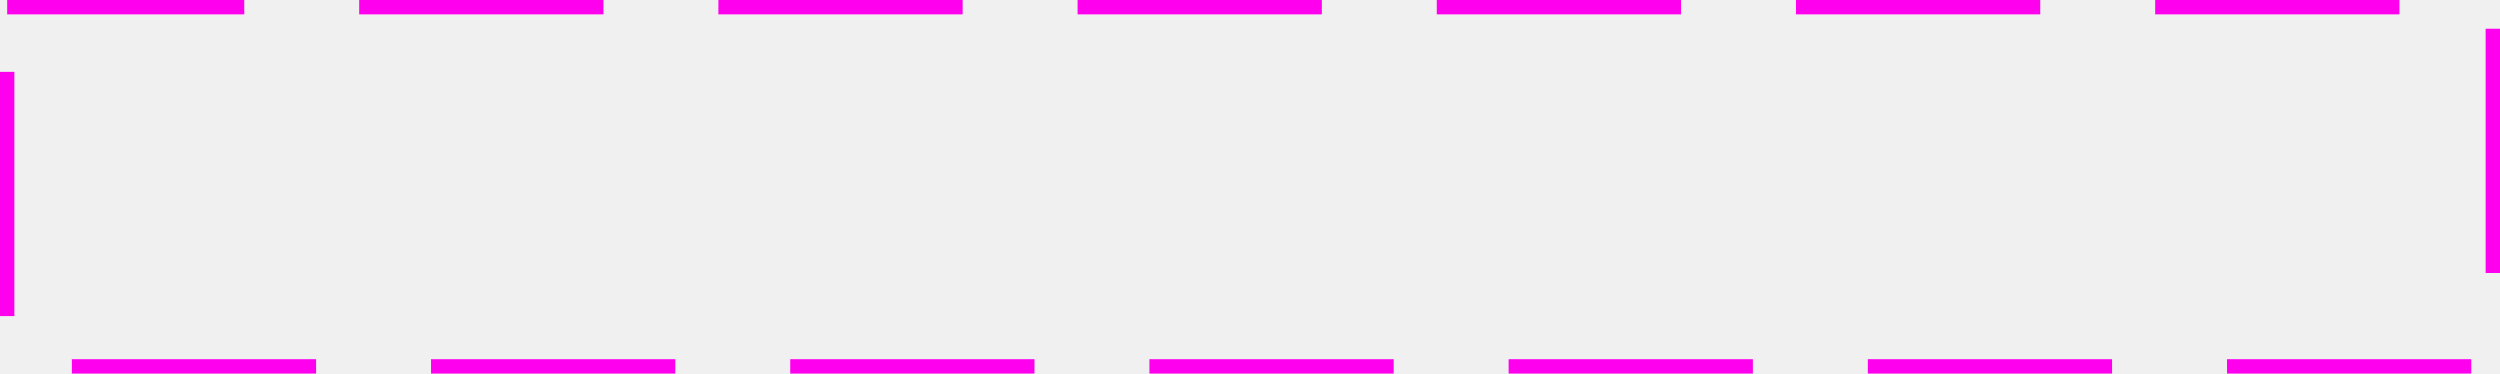
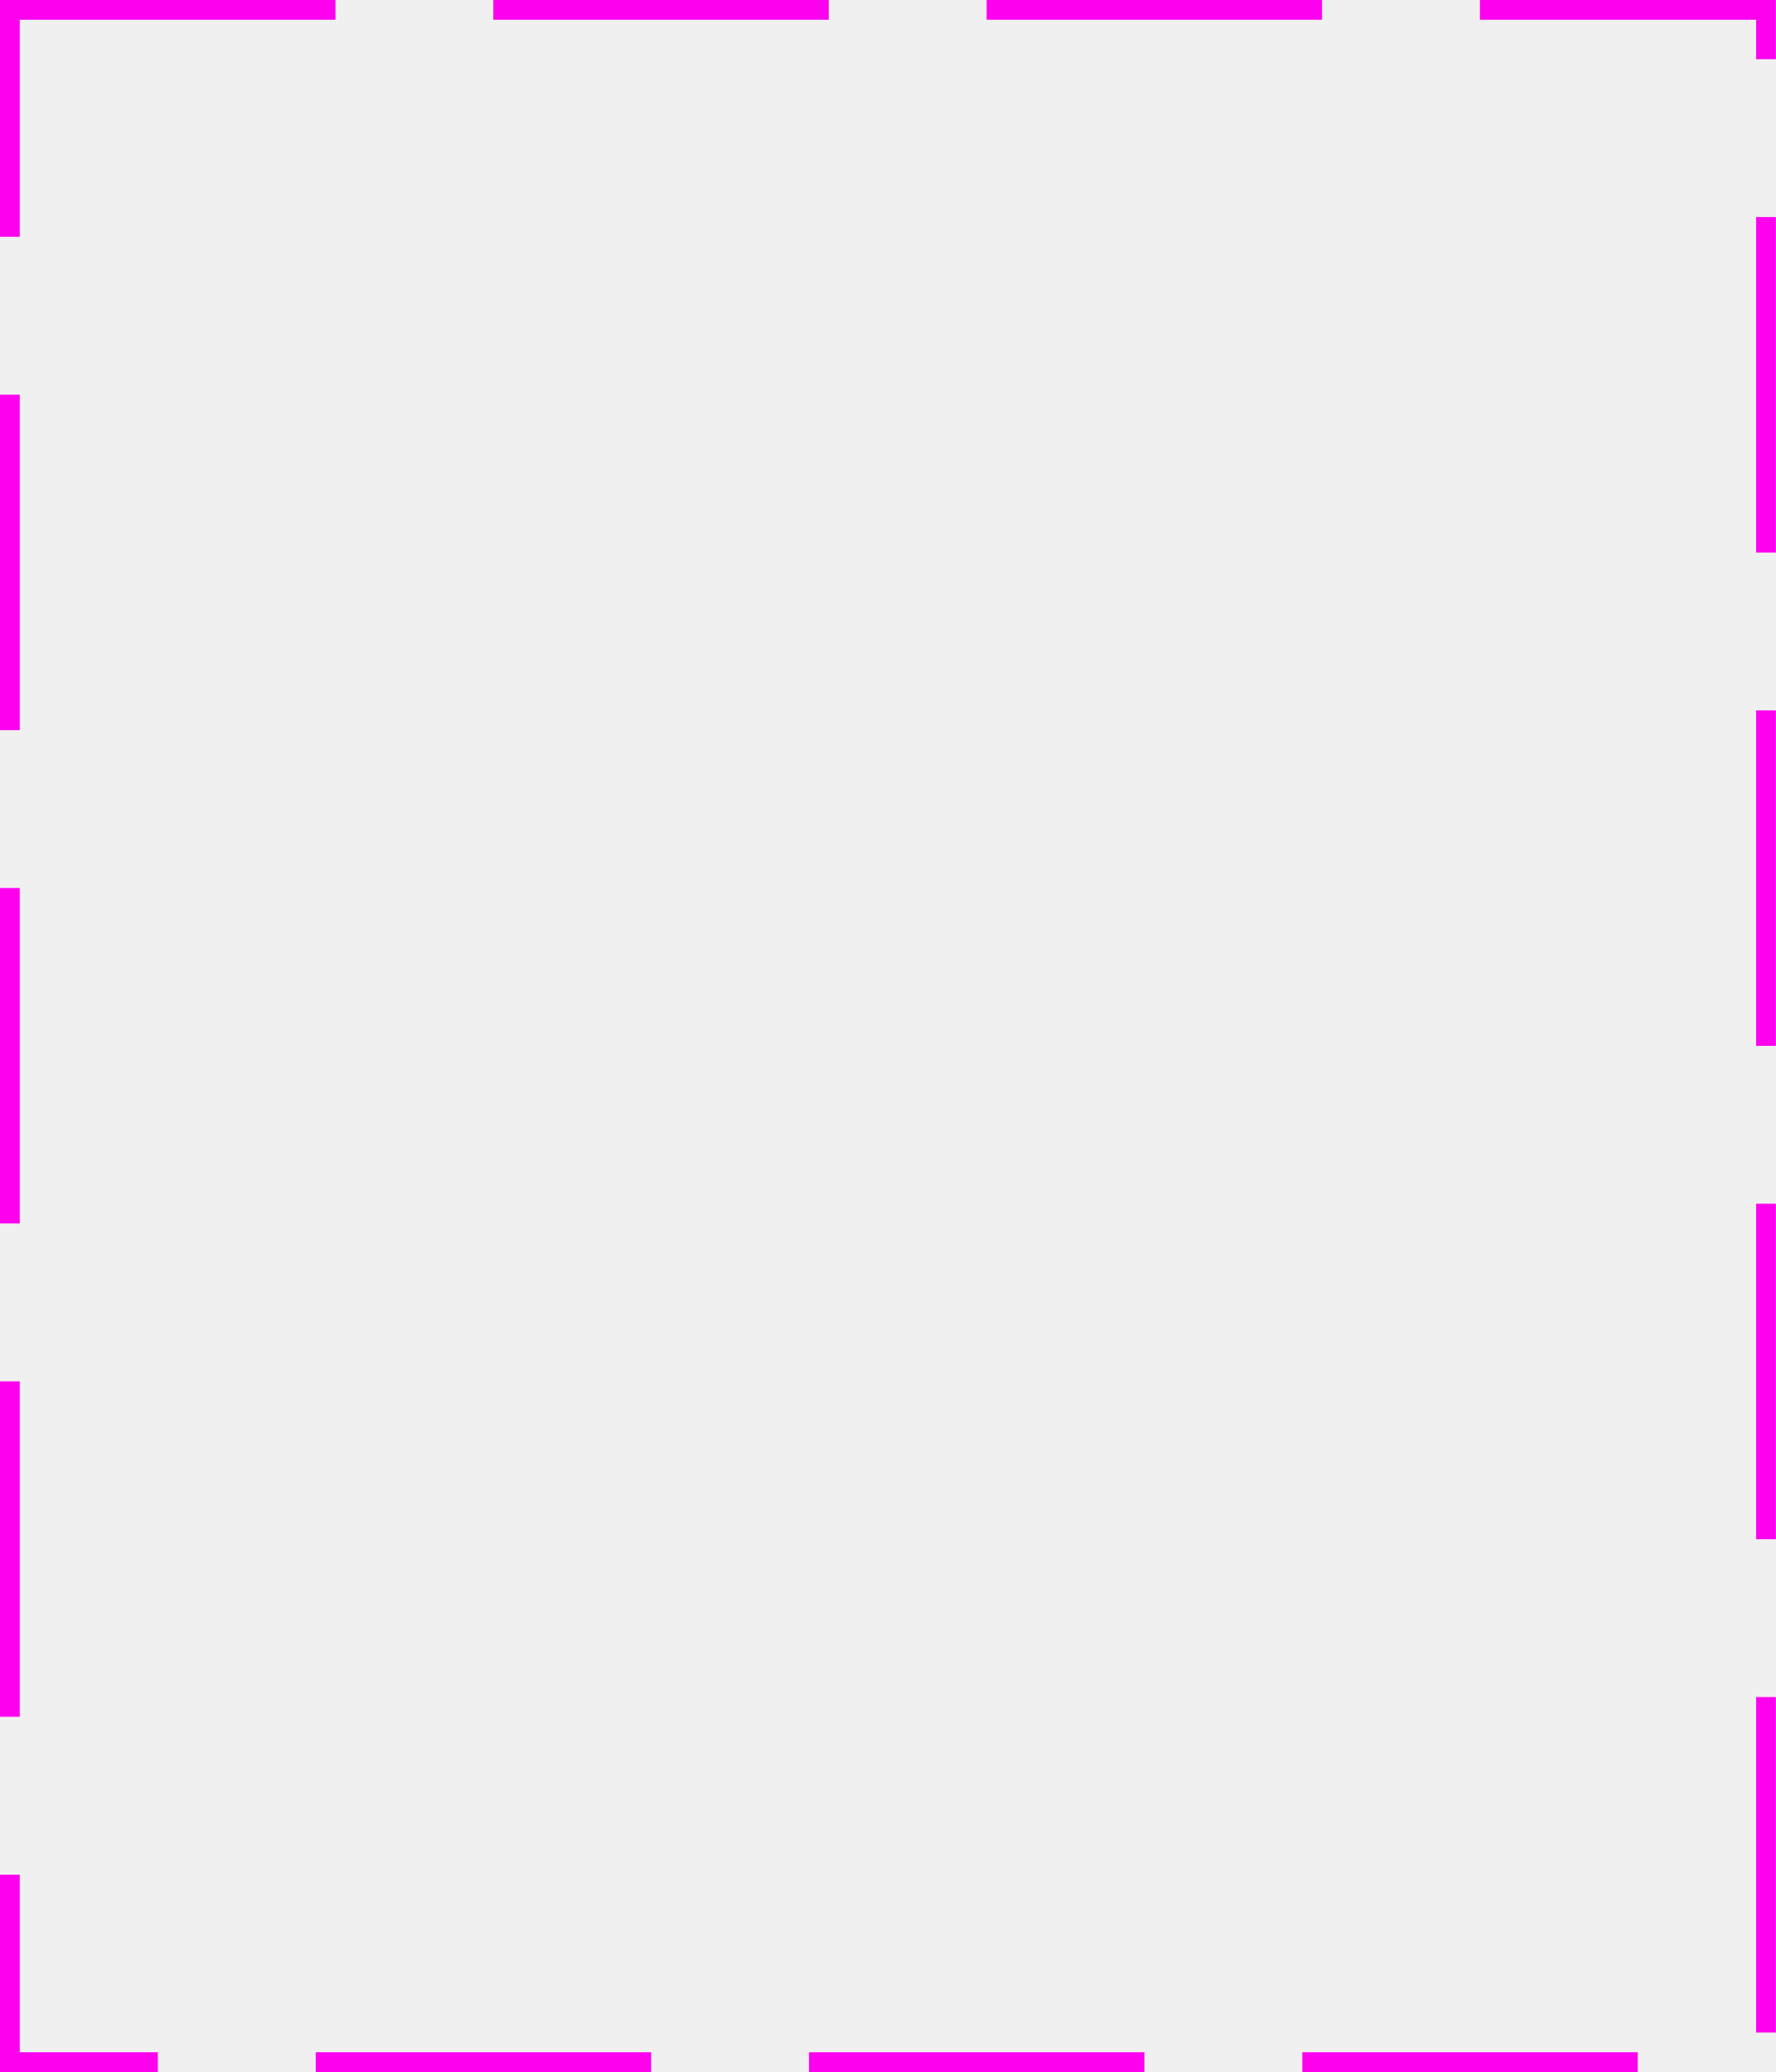
- <svg xmlns="http://www.w3.org/2000/svg" version="1.1" width="174px" height="26px">
-   <g transform="matrix(1 0 0 1 -197 -120 )">
-     <path d="M 198 121  L 370 121  L 370 145  L 198 145  L 198 121  Z " fill-rule="nonzero" fill="#ffffff" stroke="none" fill-opacity="0" />
-     <path d="M 197.5 120.5  L 370.5 120.5  L 370.5 145.5  L 197.5 145.5  L 197.5 120.5  Z " stroke-width="1" stroke-dasharray="17,8" stroke="#ff00ef" fill="none" stroke-dashoffset="0.5" />
+ <svg xmlns="http://www.w3.org/2000/svg" version="1.1" width="90px" height="105px">
+   <g transform="matrix(1 0 0 1 -219 -256 )">
+     <path d="M 220 257  L 308 257  L 308 360  L 220 360  L 220 257  Z " fill-rule="nonzero" fill="#ffffff" stroke="none" fill-opacity="0" />
+     <path d="M 219.5 256.5  L 308.5 256.5  L 308.5 360.5  L 219.5 360.5  L 219.5 256.5  Z " stroke-width="1" stroke-dasharray="17,8" stroke="#ff00ef" fill="none" stroke-dashoffset="0.5" />
  </g>
</svg>
